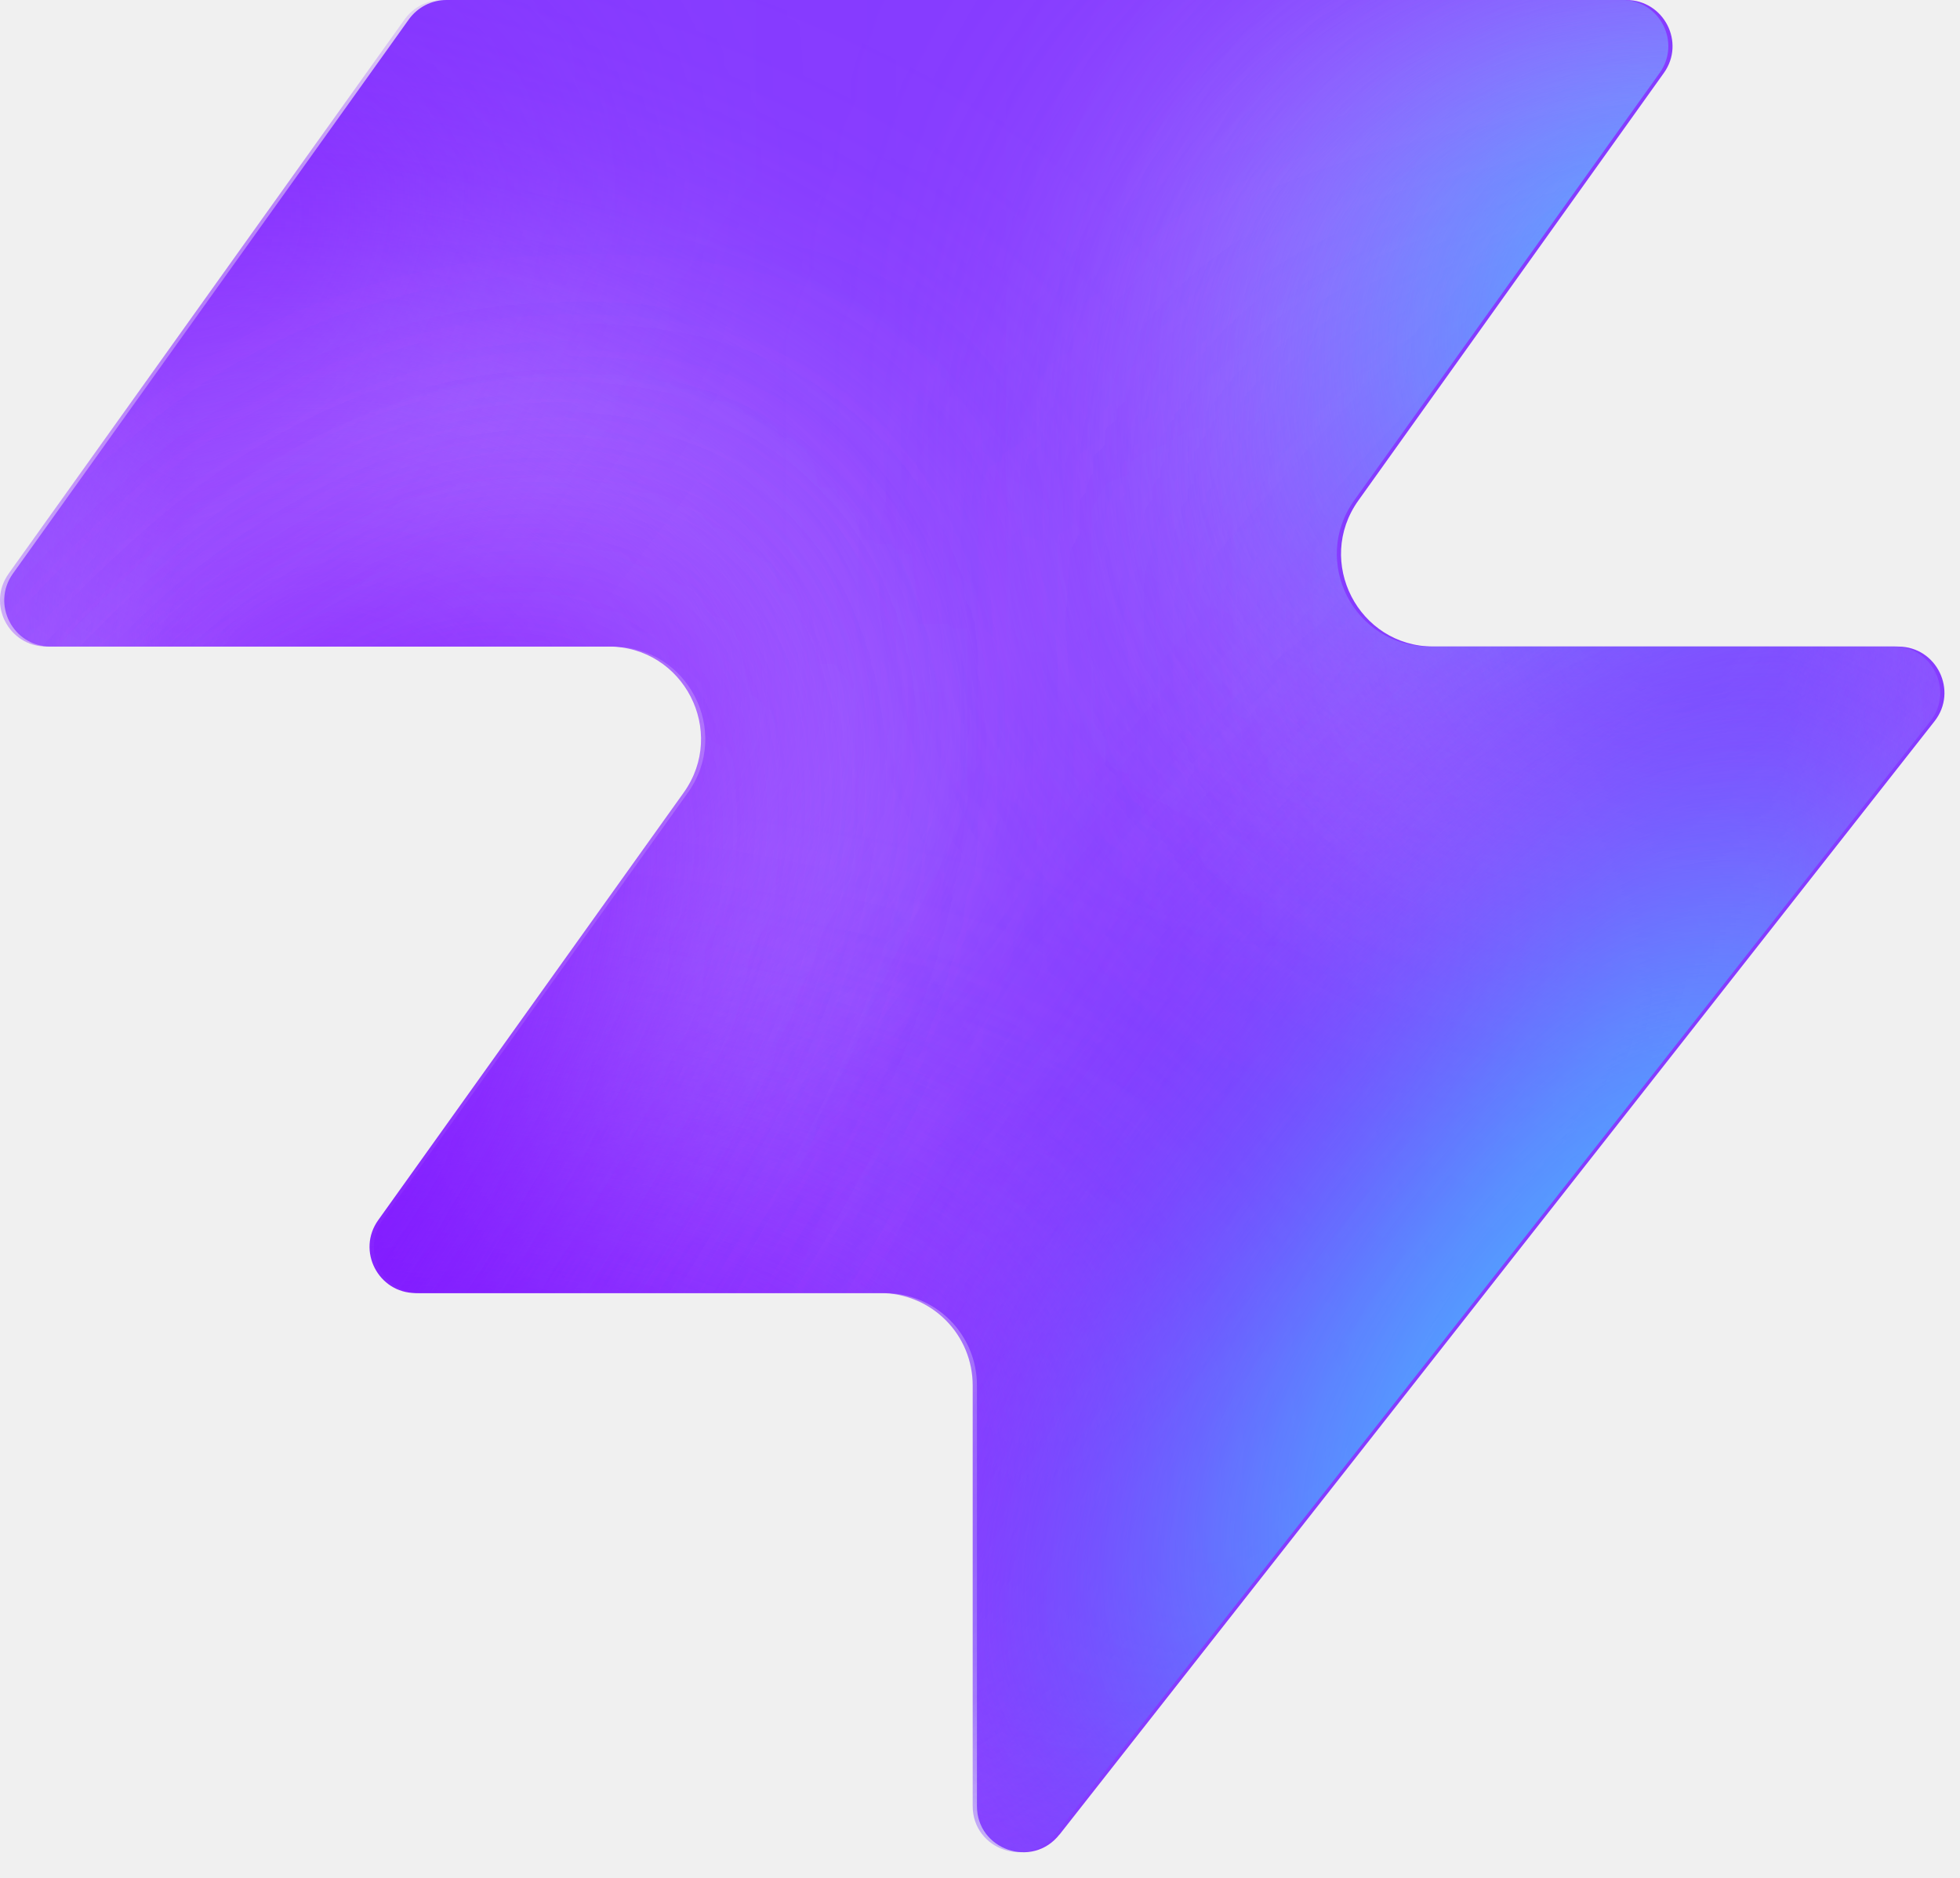
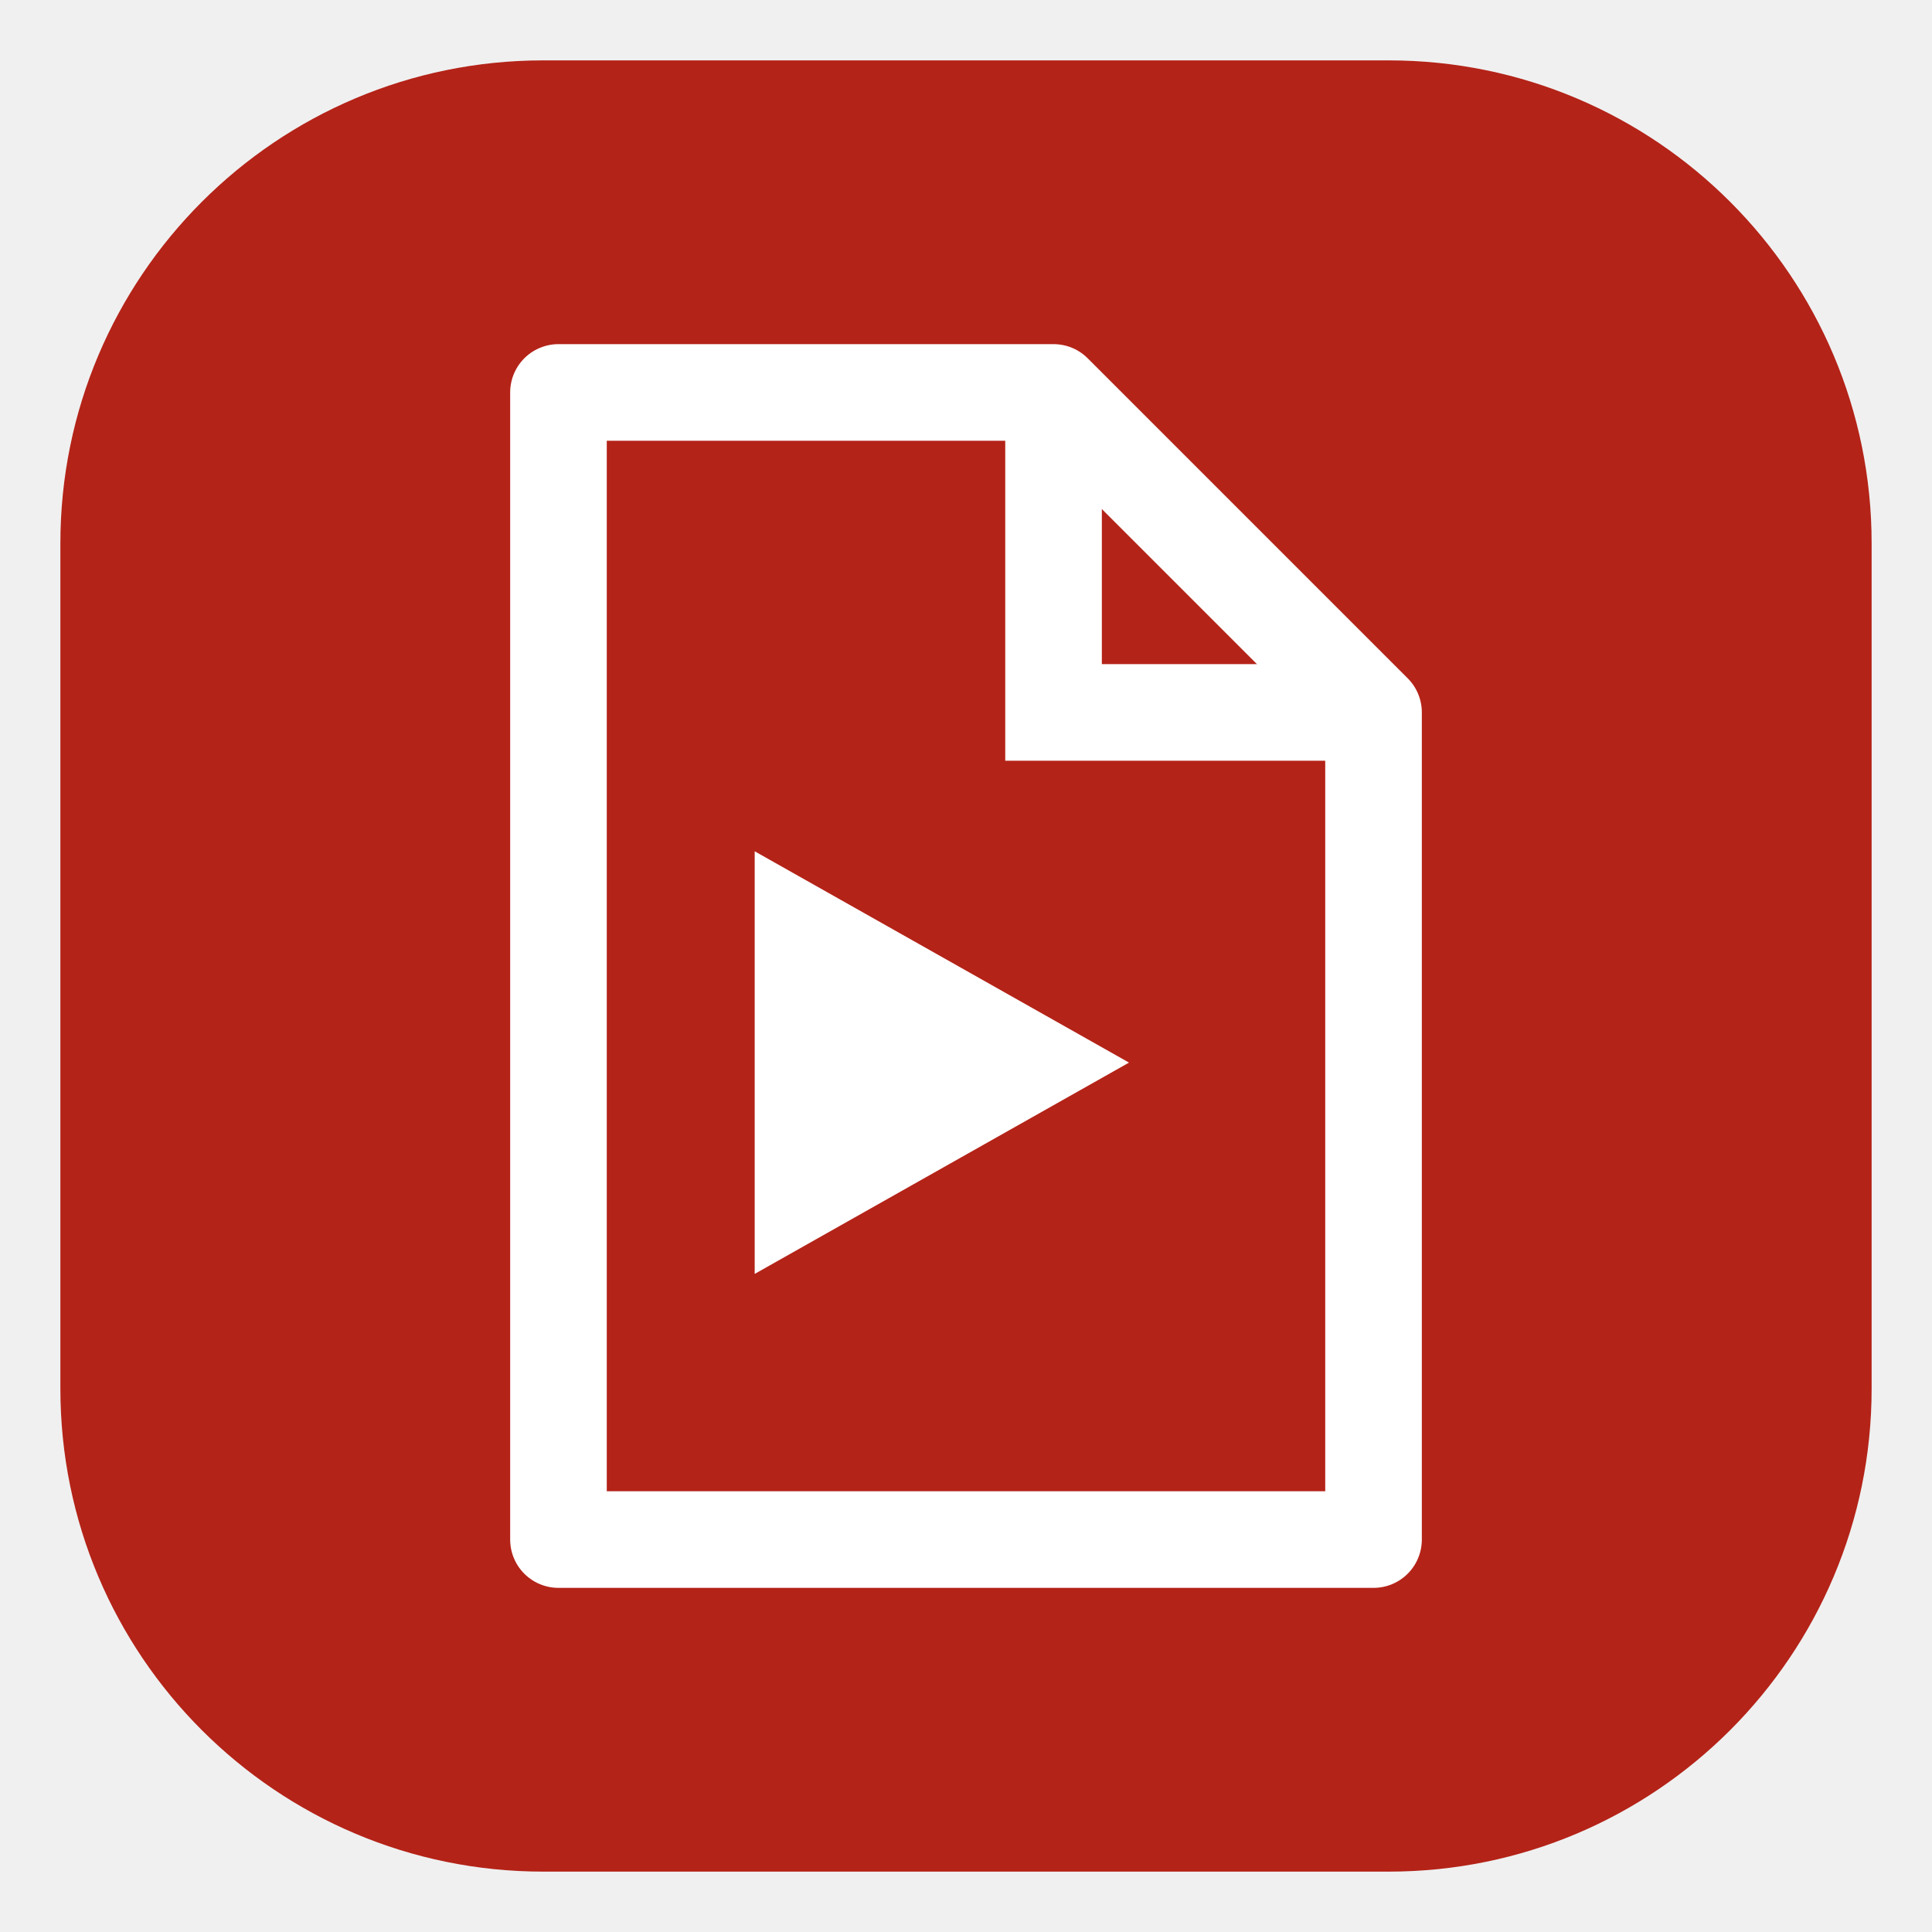
- <svg xmlns="http://www.w3.org/2000/svg" width="48" height="46" fill="none" viewBox="0 0 48 46">
-   <path fill="#863bff" d="M25.946 44.938c-.664.845-2.021.375-2.021-.698V33.937a2.26 2.26 0 0 0-2.262-2.262H10.287c-.92 0-1.456-1.04-.92-1.788l7.48-10.471c1.07-1.497 0-3.578-1.842-3.578H1.237c-.92 0-1.456-1.04-.92-1.788L10.013.474c.214-.297.556-.474.92-.474h28.894c.92 0 1.456 1.04.92 1.788l-7.48 10.471c-1.07 1.498 0 3.579 1.842 3.579h11.377c.943 0 1.473 1.088.89 1.83L25.947 44.94z" style="fill:#863bff;fill:color(display-p3 .525 .23 1);fill-opacity:1" />
-   <mask id="a" width="48" height="46" x="0" y="0" maskUnits="userSpaceOnUse" style="mask-type:alpha">
-     <path fill="#000" d="M25.842 44.938c-.664.844-2.021.375-2.021-.698V33.937a2.26 2.26 0 0 0-2.262-2.262H10.183c-.92 0-1.456-1.04-.92-1.788l7.48-10.471c1.07-1.498 0-3.579-1.842-3.579H1.133c-.92 0-1.456-1.04-.92-1.787L9.91.473c.214-.297.556-.474.92-.474h28.894c.92 0 1.456 1.04.92 1.788l-7.48 10.471c-1.07 1.498 0 3.578 1.842 3.578h11.377c.943 0 1.473 1.088.89 1.832L25.843 44.94z" style="fill:#000;fill-opacity:1" />
-   </mask>
-   <g mask="url(#a)">
-     <g filter="url(#b)">
-       <ellipse cx="5.508" cy="14.704" fill="#ede6ff" rx="5.508" ry="14.704" style="fill:#ede6ff;fill:color(display-p3 .927 .903 1);fill-opacity:1" transform="matrix(.00324 1 1 -.00324 -4.47 31.516)" />
-     </g>
-     <g filter="url(#c)">
-       <ellipse cx="10.399" cy="29.851" fill="#ede6ff" rx="10.399" ry="29.851" style="fill:#ede6ff;fill:color(display-p3 .927 .903 1);fill-opacity:1" transform="matrix(.00324 1 1 -.00324 -39.328 7.883)" />
-     </g>
-     <g filter="url(#d)">
-       <ellipse cx="5.508" cy="30.487" fill="#7e14ff" rx="5.508" ry="30.487" style="fill:#7e14ff;fill:color(display-p3 .492 .077 1);fill-opacity:1" transform="rotate(89.814 -25.913 -14.639)scale(1 -1)" />
-     </g>
-     <g filter="url(#e)">
-       <ellipse cx="5.508" cy="30.599" fill="#7e14ff" rx="5.508" ry="30.599" style="fill:#7e14ff;fill:color(display-p3 .492 .077 1);fill-opacity:1" transform="rotate(89.814 -32.644 -3.334)scale(1 -1)" />
-     </g>
-     <g filter="url(#f)">
-       <ellipse cx="5.508" cy="30.599" fill="#7e14ff" rx="5.508" ry="30.599" style="fill:#7e14ff;fill:color(display-p3 .492 .077 1);fill-opacity:1" transform="matrix(.00324 1 1 -.00324 -34.34 30.47)" />
-     </g>
-     <g filter="url(#g)">
-       <ellipse cx="14.072" cy="22.078" fill="#ede6ff" rx="14.072" ry="22.078" style="fill:#ede6ff;fill:color(display-p3 .927 .903 1);fill-opacity:1" transform="rotate(93.35 24.506 48.493)scale(-1 1)" />
-     </g>
-     <g filter="url(#h)">
-       <ellipse cx="3.47" cy="21.501" fill="#7e14ff" rx="3.47" ry="21.501" style="fill:#7e14ff;fill:color(display-p3 .492 .077 1);fill-opacity:1" transform="rotate(89.009 28.708 47.59)scale(-1 1)" />
-     </g>
-     <g filter="url(#i)">
-       <ellipse cx="3.47" cy="21.501" fill="#7e14ff" rx="3.47" ry="21.501" style="fill:#7e14ff;fill:color(display-p3 .492 .077 1);fill-opacity:1" transform="rotate(89.009 28.708 47.59)scale(-1 1)" />
-     </g>
-     <g filter="url(#j)">
-       <ellipse cx=".387" cy="8.972" fill="#7e14ff" rx="4.407" ry="29.108" style="fill:#7e14ff;fill:color(display-p3 .492 .077 1);fill-opacity:1" transform="rotate(39.51 .387 8.972)" />
-     </g>
-     <g filter="url(#k)">
-       <ellipse cx="47.523" cy="-6.092" fill="#7e14ff" rx="4.407" ry="29.108" style="fill:#7e14ff;fill:color(display-p3 .492 .077 1);fill-opacity:1" transform="rotate(37.892 47.523 -6.092)" />
-     </g>
-     <g filter="url(#l)">
-       <ellipse cx="41.412" cy="6.333" fill="#47bfff" rx="5.971" ry="9.665" style="fill:#47bfff;fill:color(display-p3 .28 .748 1);fill-opacity:1" transform="rotate(37.892 41.412 6.333)" />
-     </g>
-     <g filter="url(#m)">
-       <ellipse cx="-1.879" cy="38.332" fill="#7e14ff" rx="4.407" ry="29.108" style="fill:#7e14ff;fill:color(display-p3 .492 .077 1);fill-opacity:1" transform="rotate(37.892 -1.88 38.332)" />
-     </g>
-     <g filter="url(#n)">
-       <ellipse cx="-1.879" cy="38.332" fill="#7e14ff" rx="4.407" ry="29.108" style="fill:#7e14ff;fill:color(display-p3 .492 .077 1);fill-opacity:1" transform="rotate(37.892 -1.88 38.332)" />
-     </g>
-     <g filter="url(#o)">
-       <ellipse cx="35.651" cy="29.907" fill="#7e14ff" rx="4.407" ry="29.108" style="fill:#7e14ff;fill:color(display-p3 .492 .077 1);fill-opacity:1" transform="rotate(37.892 35.651 29.907)" />
-     </g>
-     <g filter="url(#p)">
-       <ellipse cx="38.418" cy="32.4" fill="#47bfff" rx="5.971" ry="15.297" style="fill:#47bfff;fill:color(display-p3 .28 .748 1);fill-opacity:1" transform="rotate(37.892 38.418 32.4)" />
-     </g>
-   </g>
-   <defs>
-     <filter id="b" width="60.045" height="41.654" x="-19.77" y="16.149" color-interpolation-filters="sRGB" filterUnits="userSpaceOnUse">
-       <feFlood flood-opacity="0" result="BackgroundImageFix" />
-       <feBlend in="SourceGraphic" in2="BackgroundImageFix" result="shape" />
-       <feGaussianBlur result="effect1_foregroundBlur_2002_17158" stdDeviation="7.659" />
-     </filter>
-     <filter id="c" width="90.34" height="51.437" x="-54.613" y="-7.533" color-interpolation-filters="sRGB" filterUnits="userSpaceOnUse">
-       <feFlood flood-opacity="0" result="BackgroundImageFix" />
-       <feBlend in="SourceGraphic" in2="BackgroundImageFix" result="shape" />
-       <feGaussianBlur result="effect1_foregroundBlur_2002_17158" stdDeviation="7.659" />
-     </filter>
-     <filter id="d" width="79.355" height="29.4" x="-49.64" y="2.03" color-interpolation-filters="sRGB" filterUnits="userSpaceOnUse">
-       <feFlood flood-opacity="0" result="BackgroundImageFix" />
-       <feBlend in="SourceGraphic" in2="BackgroundImageFix" result="shape" />
-       <feGaussianBlur result="effect1_foregroundBlur_2002_17158" stdDeviation="4.596" />
-     </filter>
-     <filter id="e" width="79.579" height="29.4" x="-45.045" y="20.029" color-interpolation-filters="sRGB" filterUnits="userSpaceOnUse">
-       <feFlood flood-opacity="0" result="BackgroundImageFix" />
-       <feBlend in="SourceGraphic" in2="BackgroundImageFix" result="shape" />
-       <feGaussianBlur result="effect1_foregroundBlur_2002_17158" stdDeviation="4.596" />
-     </filter>
-     <filter id="f" width="79.579" height="29.4" x="-43.513" y="21.178" color-interpolation-filters="sRGB" filterUnits="userSpaceOnUse">
-       <feFlood flood-opacity="0" result="BackgroundImageFix" />
-       <feBlend in="SourceGraphic" in2="BackgroundImageFix" result="shape" />
-       <feGaussianBlur result="effect1_foregroundBlur_2002_17158" stdDeviation="4.596" />
-     </filter>
-     <filter id="g" width="74.749" height="58.852" x="15.756" y="-17.901" color-interpolation-filters="sRGB" filterUnits="userSpaceOnUse">
-       <feFlood flood-opacity="0" result="BackgroundImageFix" />
-       <feBlend in="SourceGraphic" in2="BackgroundImageFix" result="shape" />
-       <feGaussianBlur result="effect1_foregroundBlur_2002_17158" stdDeviation="7.659" />
-     </filter>
-     <filter id="h" width="61.377" height="25.362" x="23.548" y="2.284" color-interpolation-filters="sRGB" filterUnits="userSpaceOnUse">
-       <feFlood flood-opacity="0" result="BackgroundImageFix" />
-       <feBlend in="SourceGraphic" in2="BackgroundImageFix" result="shape" />
-       <feGaussianBlur result="effect1_foregroundBlur_2002_17158" stdDeviation="4.596" />
-     </filter>
-     <filter id="i" width="61.377" height="25.362" x="23.548" y="2.284" color-interpolation-filters="sRGB" filterUnits="userSpaceOnUse">
-       <feFlood flood-opacity="0" result="BackgroundImageFix" />
-       <feBlend in="SourceGraphic" in2="BackgroundImageFix" result="shape" />
-       <feGaussianBlur result="effect1_foregroundBlur_2002_17158" stdDeviation="4.596" />
-     </filter>
-     <filter id="j" width="56.045" height="63.649" x="-27.636" y="-22.853" color-interpolation-filters="sRGB" filterUnits="userSpaceOnUse">
-       <feFlood flood-opacity="0" result="BackgroundImageFix" />
-       <feBlend in="SourceGraphic" in2="BackgroundImageFix" result="shape" />
-       <feGaussianBlur result="effect1_foregroundBlur_2002_17158" stdDeviation="4.596" />
-     </filter>
-     <filter id="k" width="54.814" height="64.646" x="20.116" y="-38.415" color-interpolation-filters="sRGB" filterUnits="userSpaceOnUse">
-       <feFlood flood-opacity="0" result="BackgroundImageFix" />
-       <feBlend in="SourceGraphic" in2="BackgroundImageFix" result="shape" />
-       <feGaussianBlur result="effect1_foregroundBlur_2002_17158" stdDeviation="4.596" />
-     </filter>
-     <filter id="l" width="33.541" height="35.313" x="24.641" y="-11.323" color-interpolation-filters="sRGB" filterUnits="userSpaceOnUse">
-       <feFlood flood-opacity="0" result="BackgroundImageFix" />
-       <feBlend in="SourceGraphic" in2="BackgroundImageFix" result="shape" />
-       <feGaussianBlur result="effect1_foregroundBlur_2002_17158" stdDeviation="4.596" />
-     </filter>
-     <filter id="m" width="54.814" height="64.646" x="-29.286" y="6.009" color-interpolation-filters="sRGB" filterUnits="userSpaceOnUse">
-       <feFlood flood-opacity="0" result="BackgroundImageFix" />
-       <feBlend in="SourceGraphic" in2="BackgroundImageFix" result="shape" />
-       <feGaussianBlur result="effect1_foregroundBlur_2002_17158" stdDeviation="4.596" />
-     </filter>
-     <filter id="n" width="54.814" height="64.646" x="-29.286" y="6.009" color-interpolation-filters="sRGB" filterUnits="userSpaceOnUse">
-       <feFlood flood-opacity="0" result="BackgroundImageFix" />
-       <feBlend in="SourceGraphic" in2="BackgroundImageFix" result="shape" />
-       <feGaussianBlur result="effect1_foregroundBlur_2002_17158" stdDeviation="4.596" />
-     </filter>
-     <filter id="o" width="54.814" height="64.646" x="8.244" y="-2.416" color-interpolation-filters="sRGB" filterUnits="userSpaceOnUse">
-       <feFlood flood-opacity="0" result="BackgroundImageFix" />
-       <feBlend in="SourceGraphic" in2="BackgroundImageFix" result="shape" />
-       <feGaussianBlur result="effect1_foregroundBlur_2002_17158" stdDeviation="4.596" />
-     </filter>
-     <filter id="p" width="39.409" height="43.623" x="18.713" y="10.588" color-interpolation-filters="sRGB" filterUnits="userSpaceOnUse">
-       <feFlood flood-opacity="0" result="BackgroundImageFix" />
-       <feBlend in="SourceGraphic" in2="BackgroundImageFix" result="shape" />
-       <feGaussianBlur result="effect1_foregroundBlur_2002_17158" stdDeviation="4.596" />
-     </filter>
-   </defs>
+ <svg xmlns="http://www.w3.org/2000/svg" viewBox="0 0 32 32">
+   <rect width="30" height="30" x="1" y="1" rx="8" fill="#B42318" />
+   <path d="M9.25 6.5h8.2l5.3 5.3v13.7h-13.5z" fill="none" stroke="#fff" stroke-linejoin="round" stroke-width="1.6" />
+   <path d="M17.45 6.8v5h5" fill="none" stroke="#fff" stroke-width="1.6" />
+   <path d="m12.5 14.1 6.2 3.5-6.2 3.5z" fill="#fff" />
</svg>
